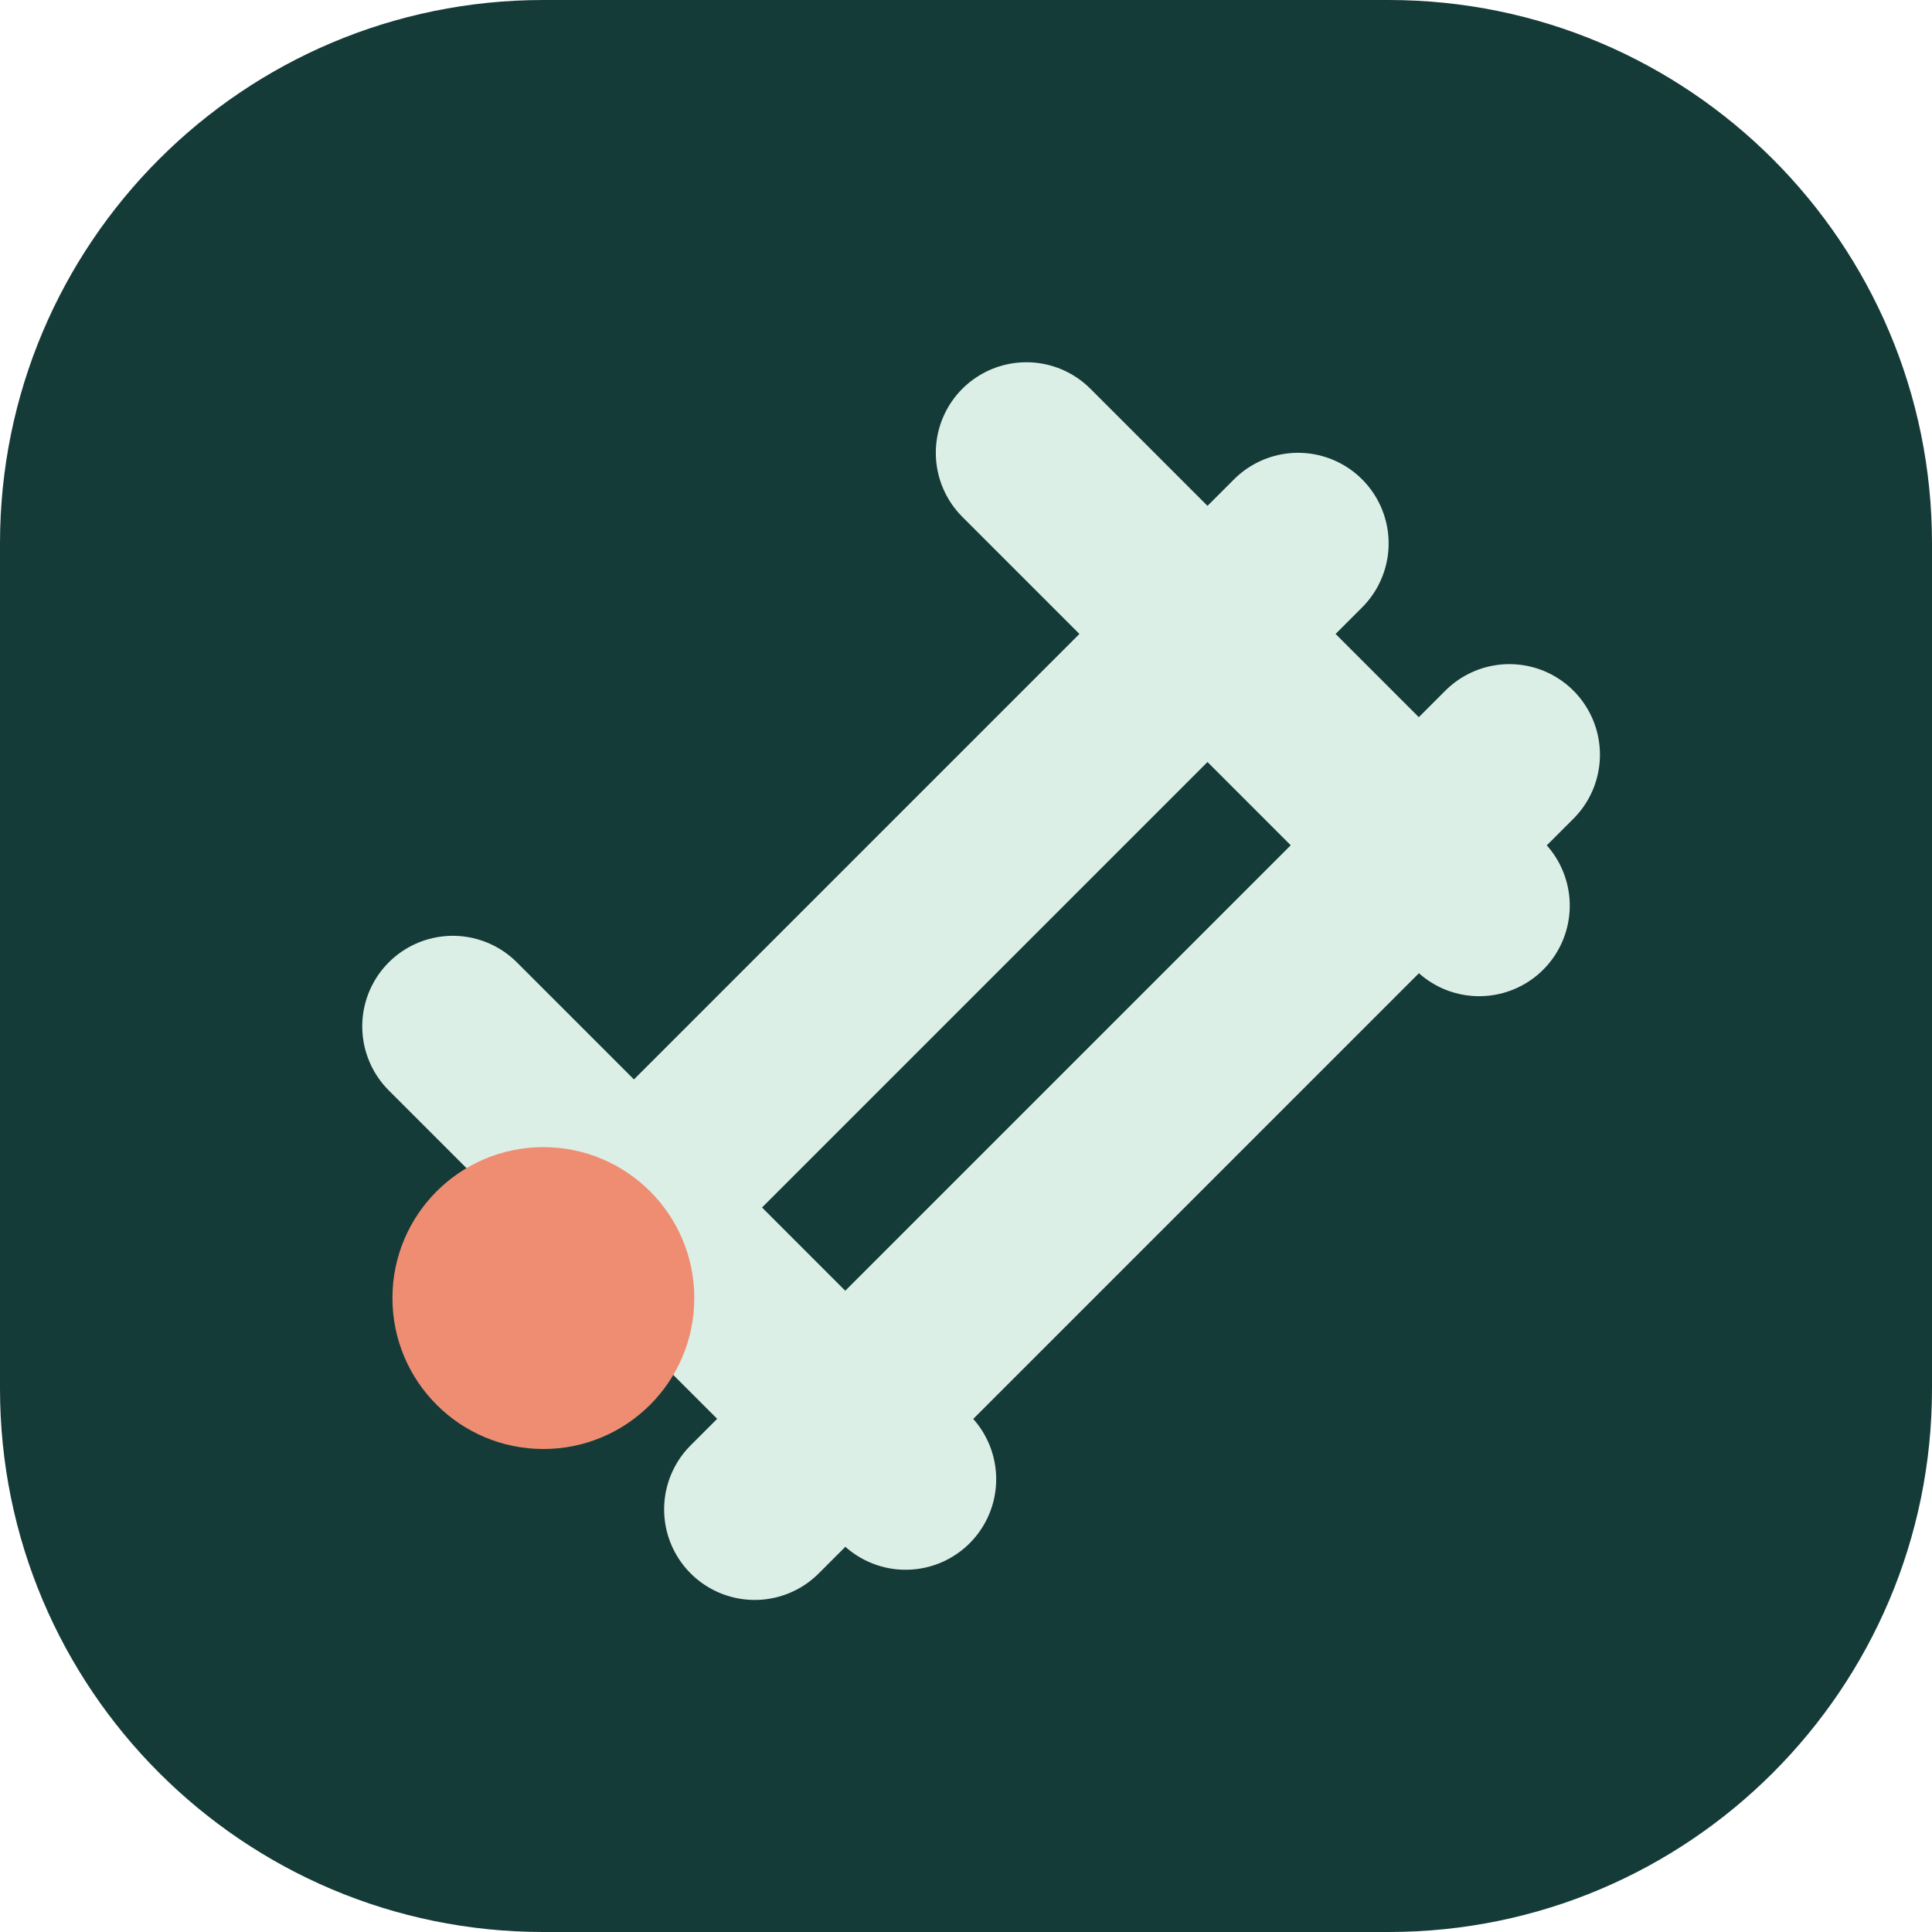
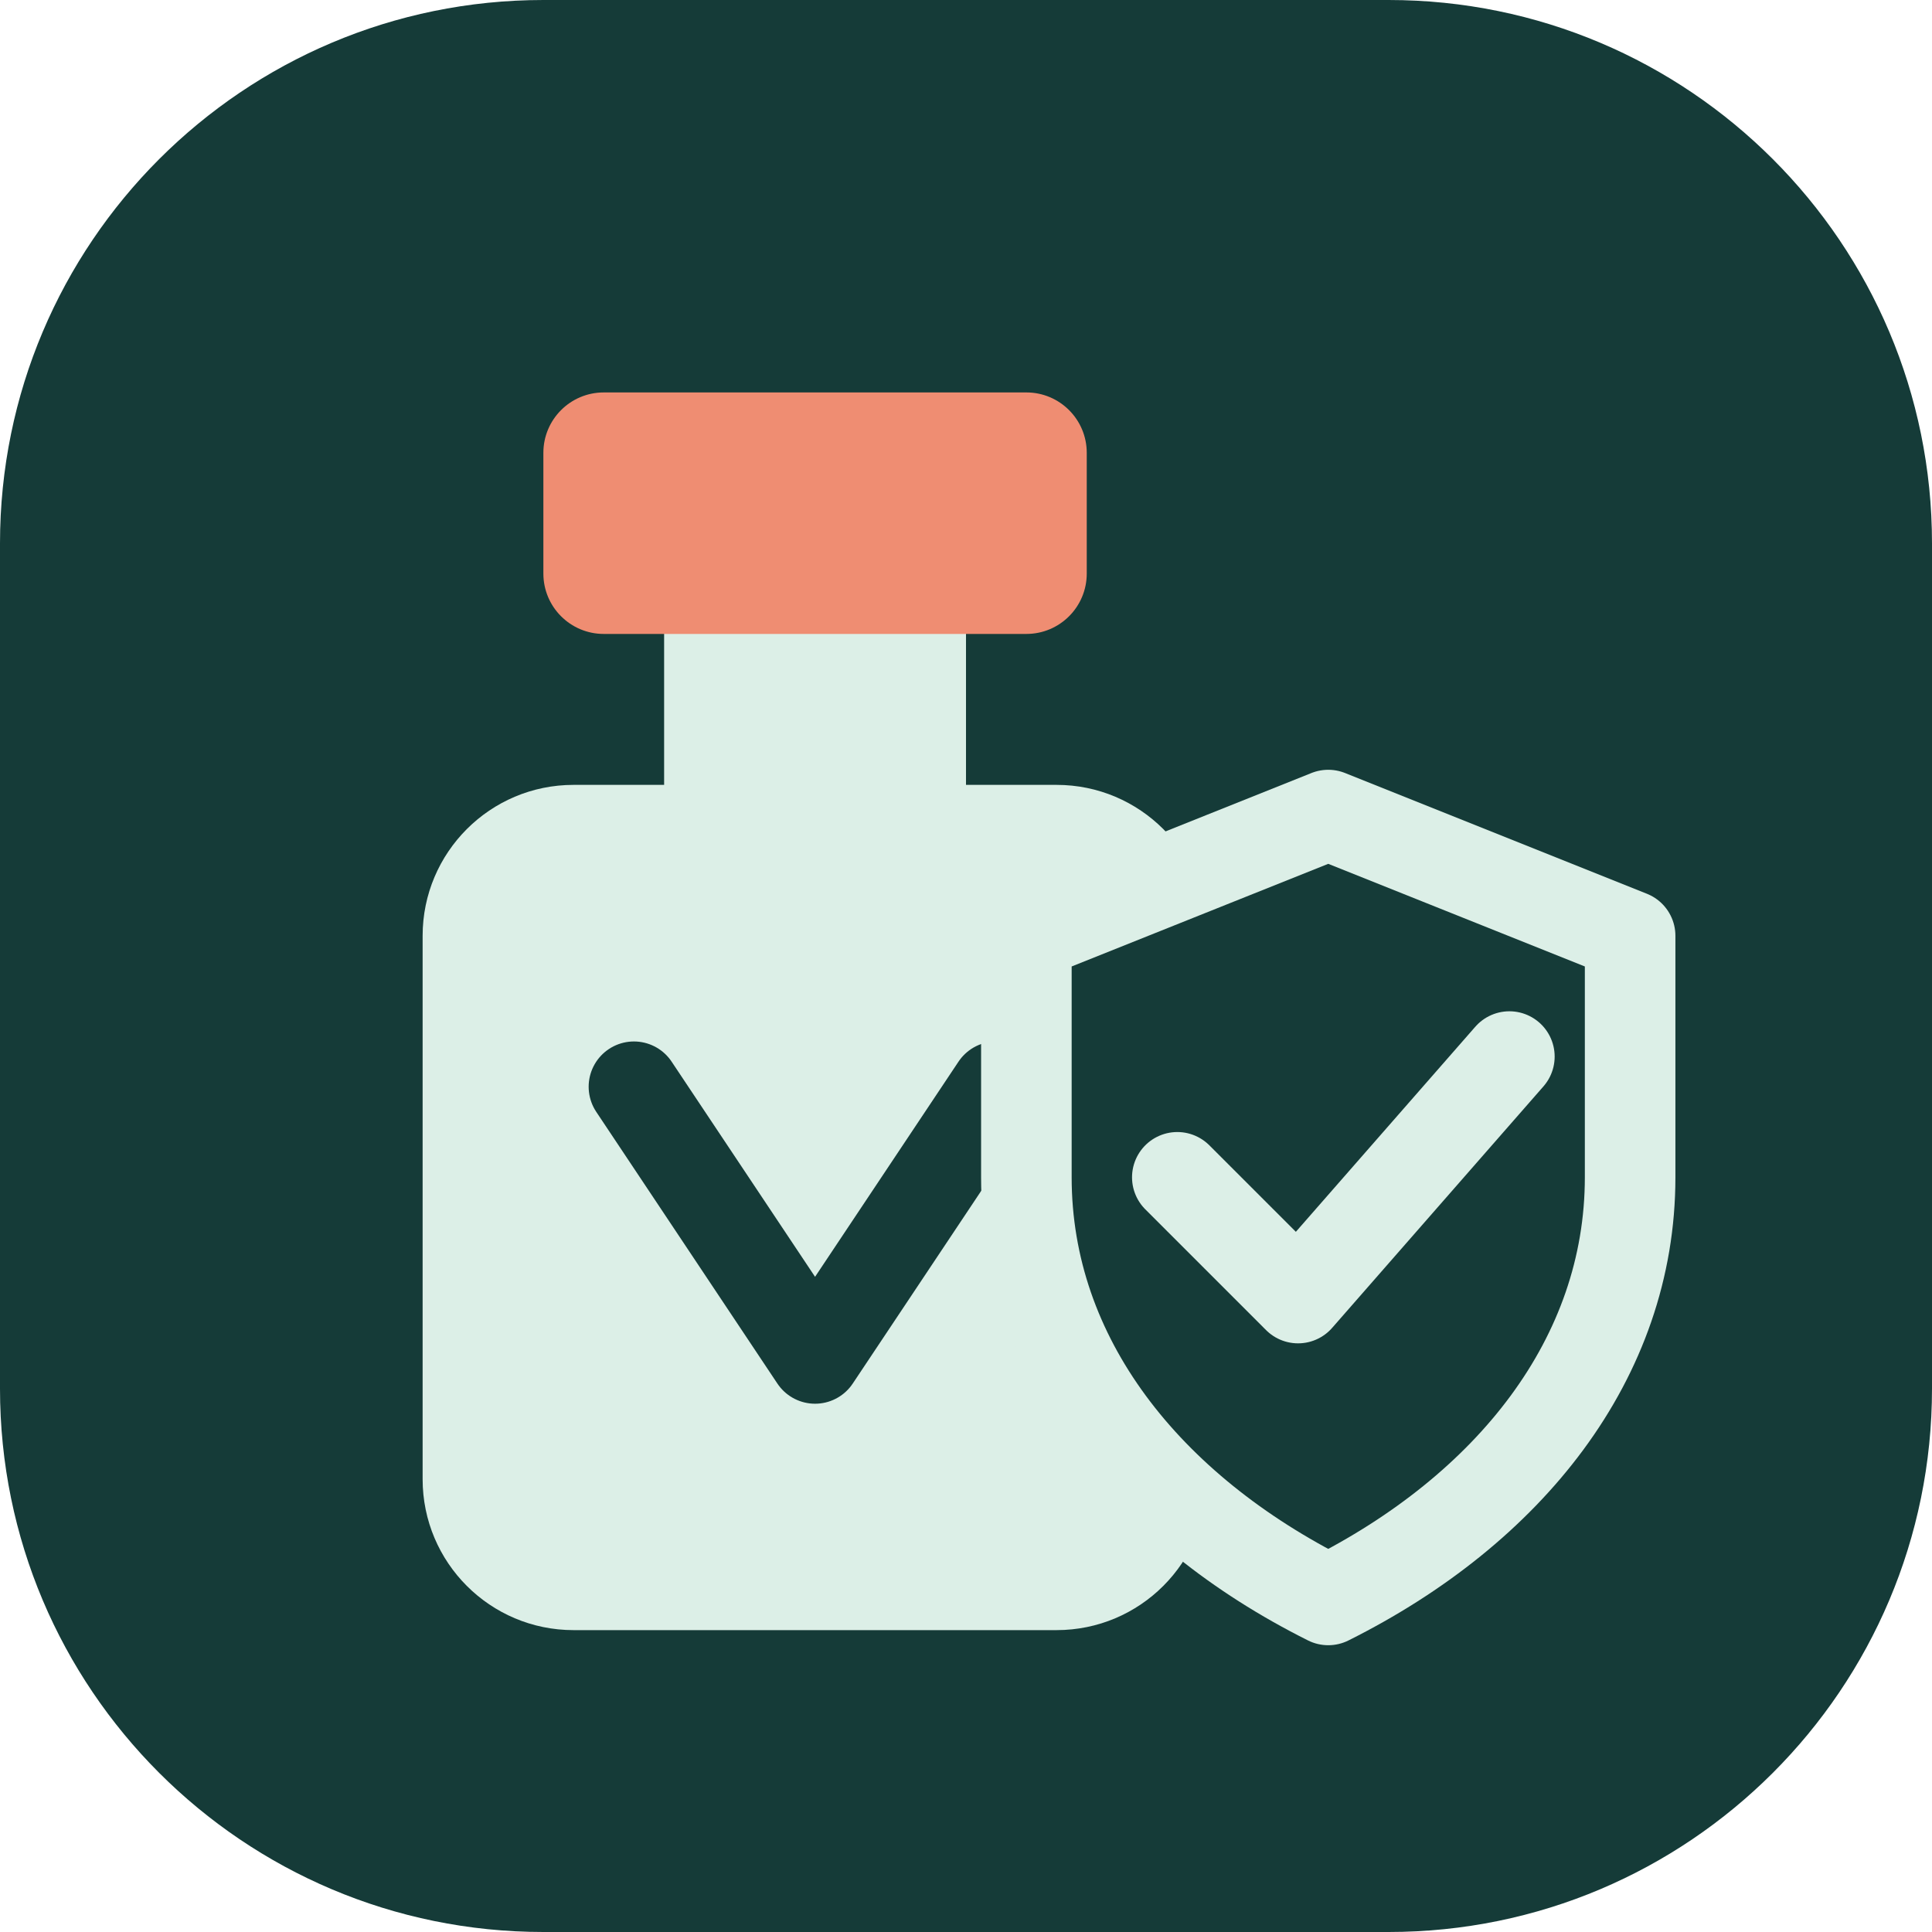
<svg xmlns="http://www.w3.org/2000/svg" viewBox="0 0 64 64">
  <rect width="64" height="64" rx="18" fill="#153b38" />
-   <path d="M18 43 43 18M25 50l25-25M15 34l15 15M34 15l15 15" stroke="#dcefe7" stroke-width="6" stroke-linecap="round" />
-   <circle cx="18" cy="43" r="5" fill="#ef8d72" />
+   <path d="M22 19h10v10H22z" fill="#dcefe7" />
+   <rect x="18" y="13" width="18" height="8" rx="2" fill="#ef8d72" />
+   <rect x="14" y="26" width="26" height="28" rx="5" fill="#dcefe7" />
+   <path d="m21 36 6 9 6-9" fill="none" stroke="#153b38" stroke-width="3" stroke-linecap="round" stroke-linejoin="round" />
+   <path d="m44 27 10 4v8c0 6-4 11-10 14-6-3-10-8-10-14v-8z" fill="#153b38" stroke="#dcefe7" stroke-width="3" stroke-linejoin="round" />
+   <path d="m39 39 4 4 7-8" fill="none" stroke="#dcefe7" stroke-width="3" stroke-linecap="round" stroke-linejoin="round" />
</svg>
